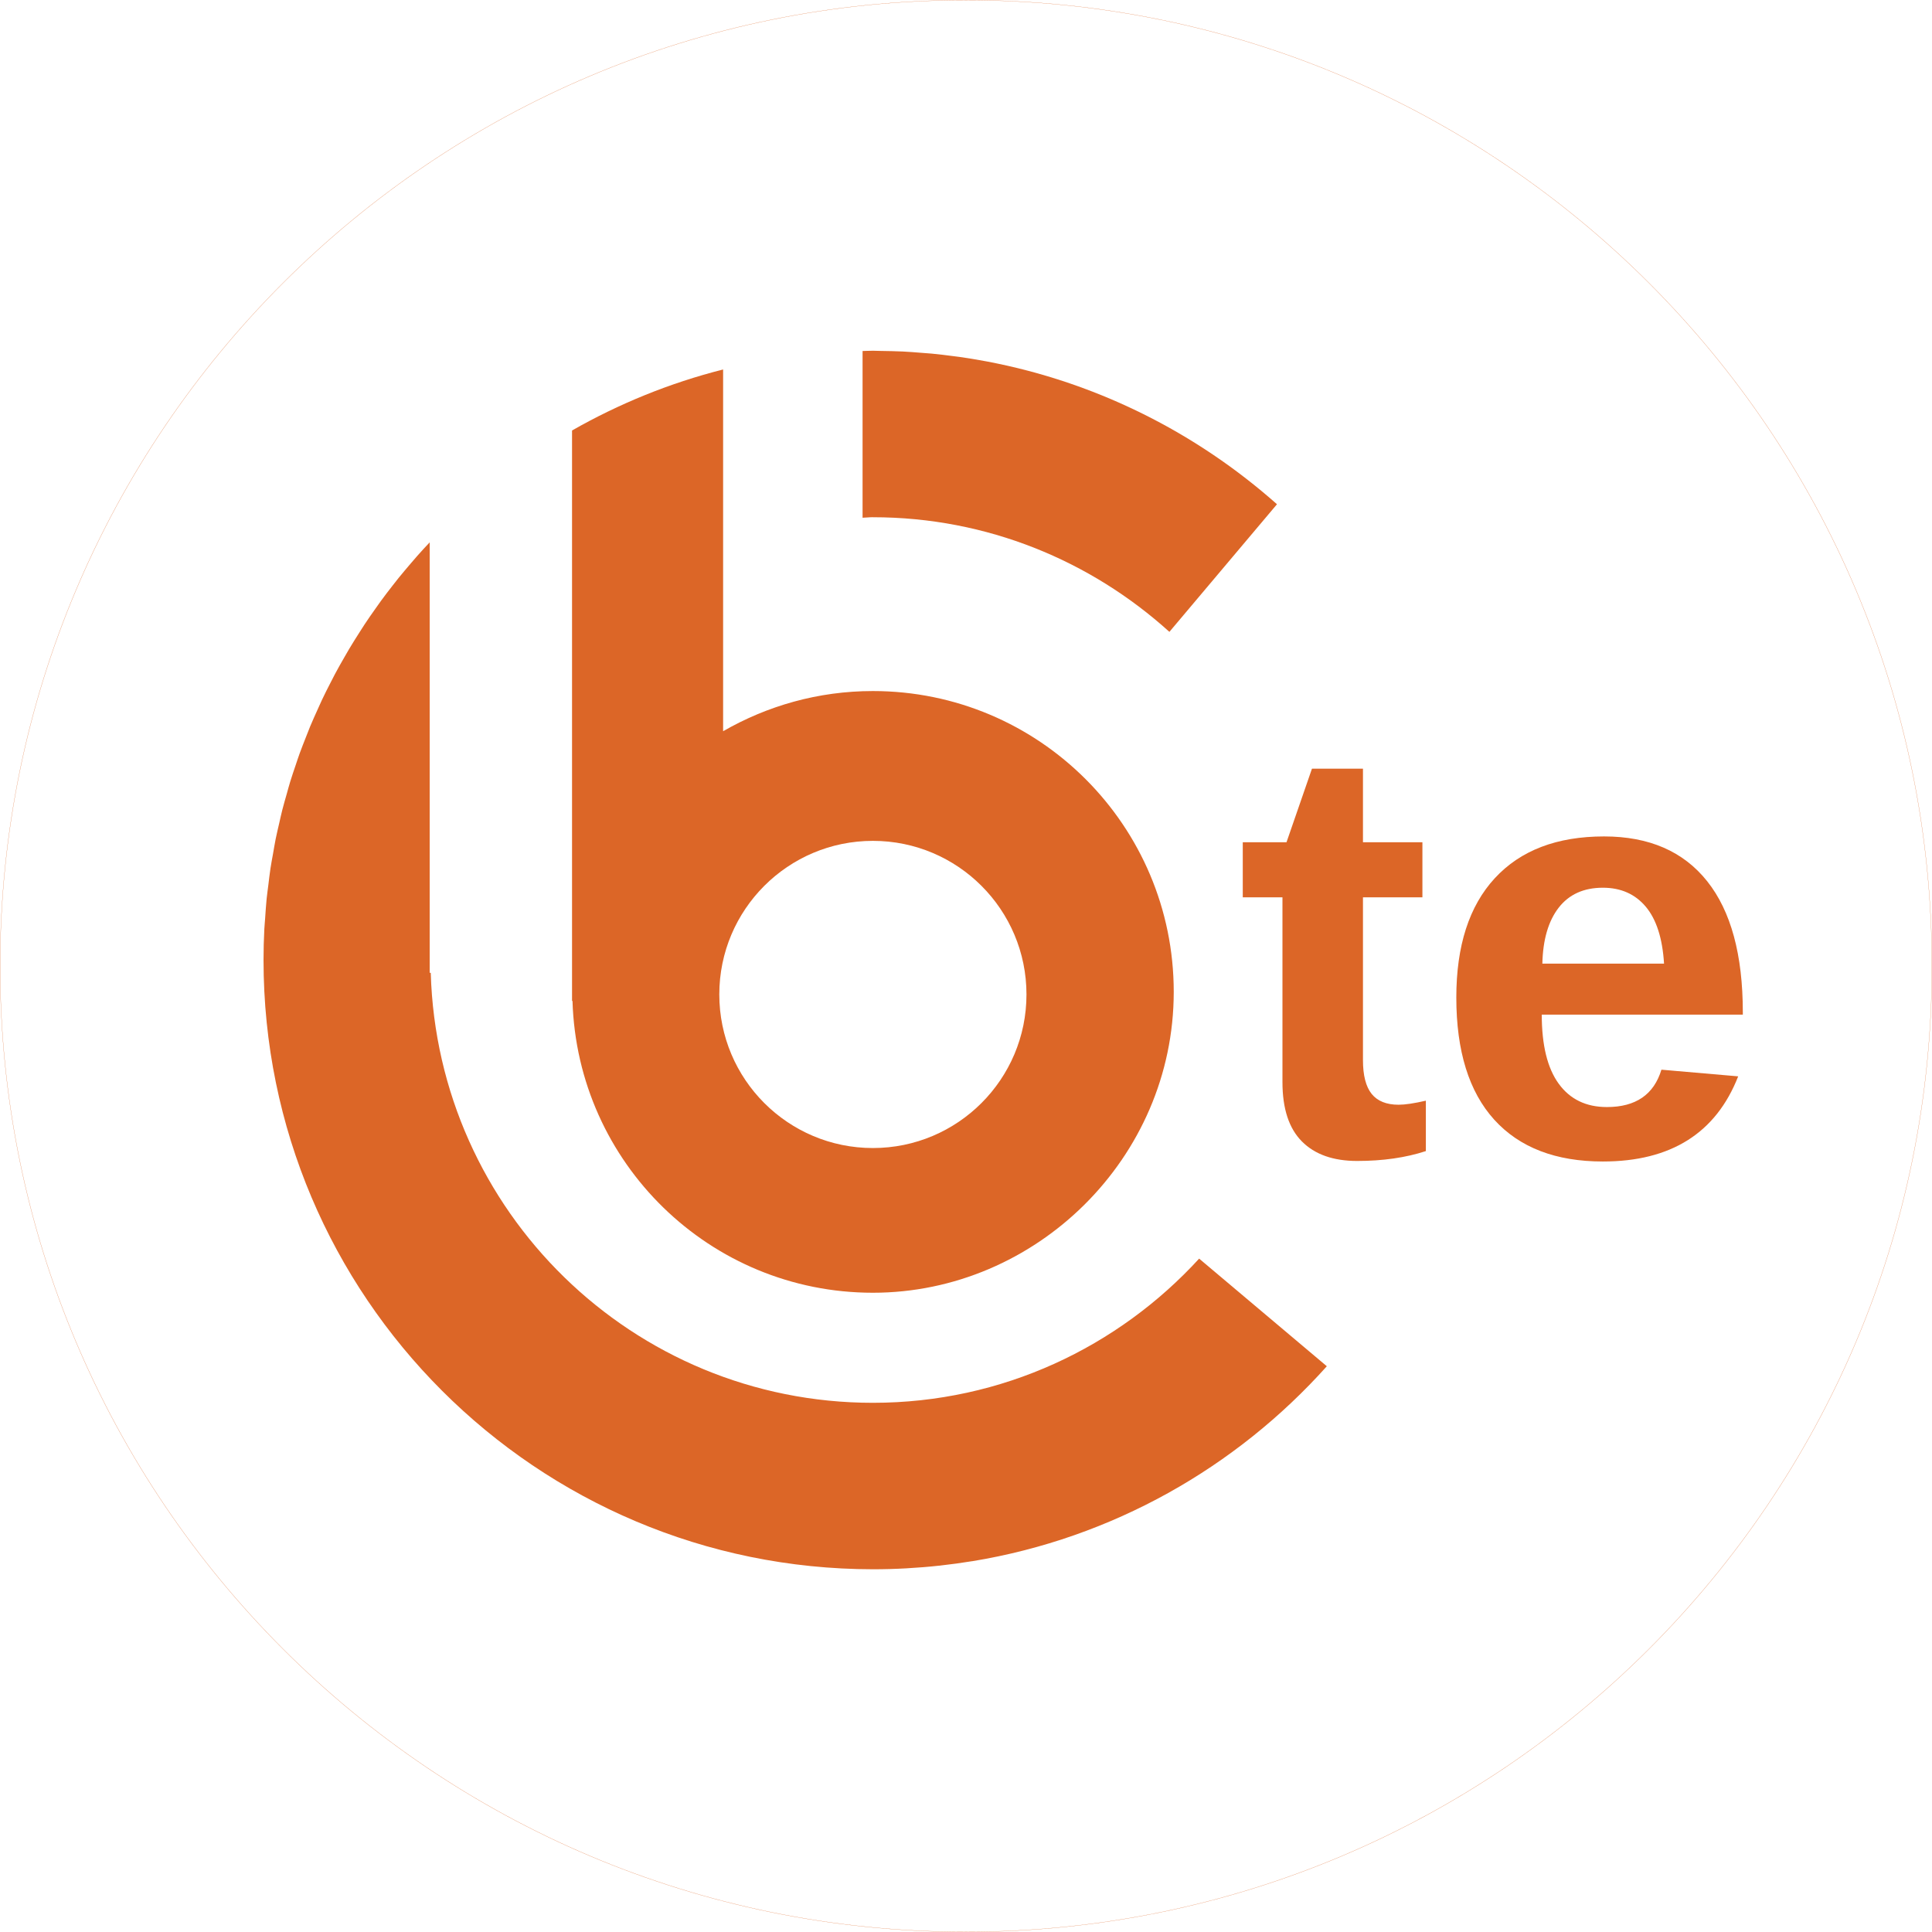
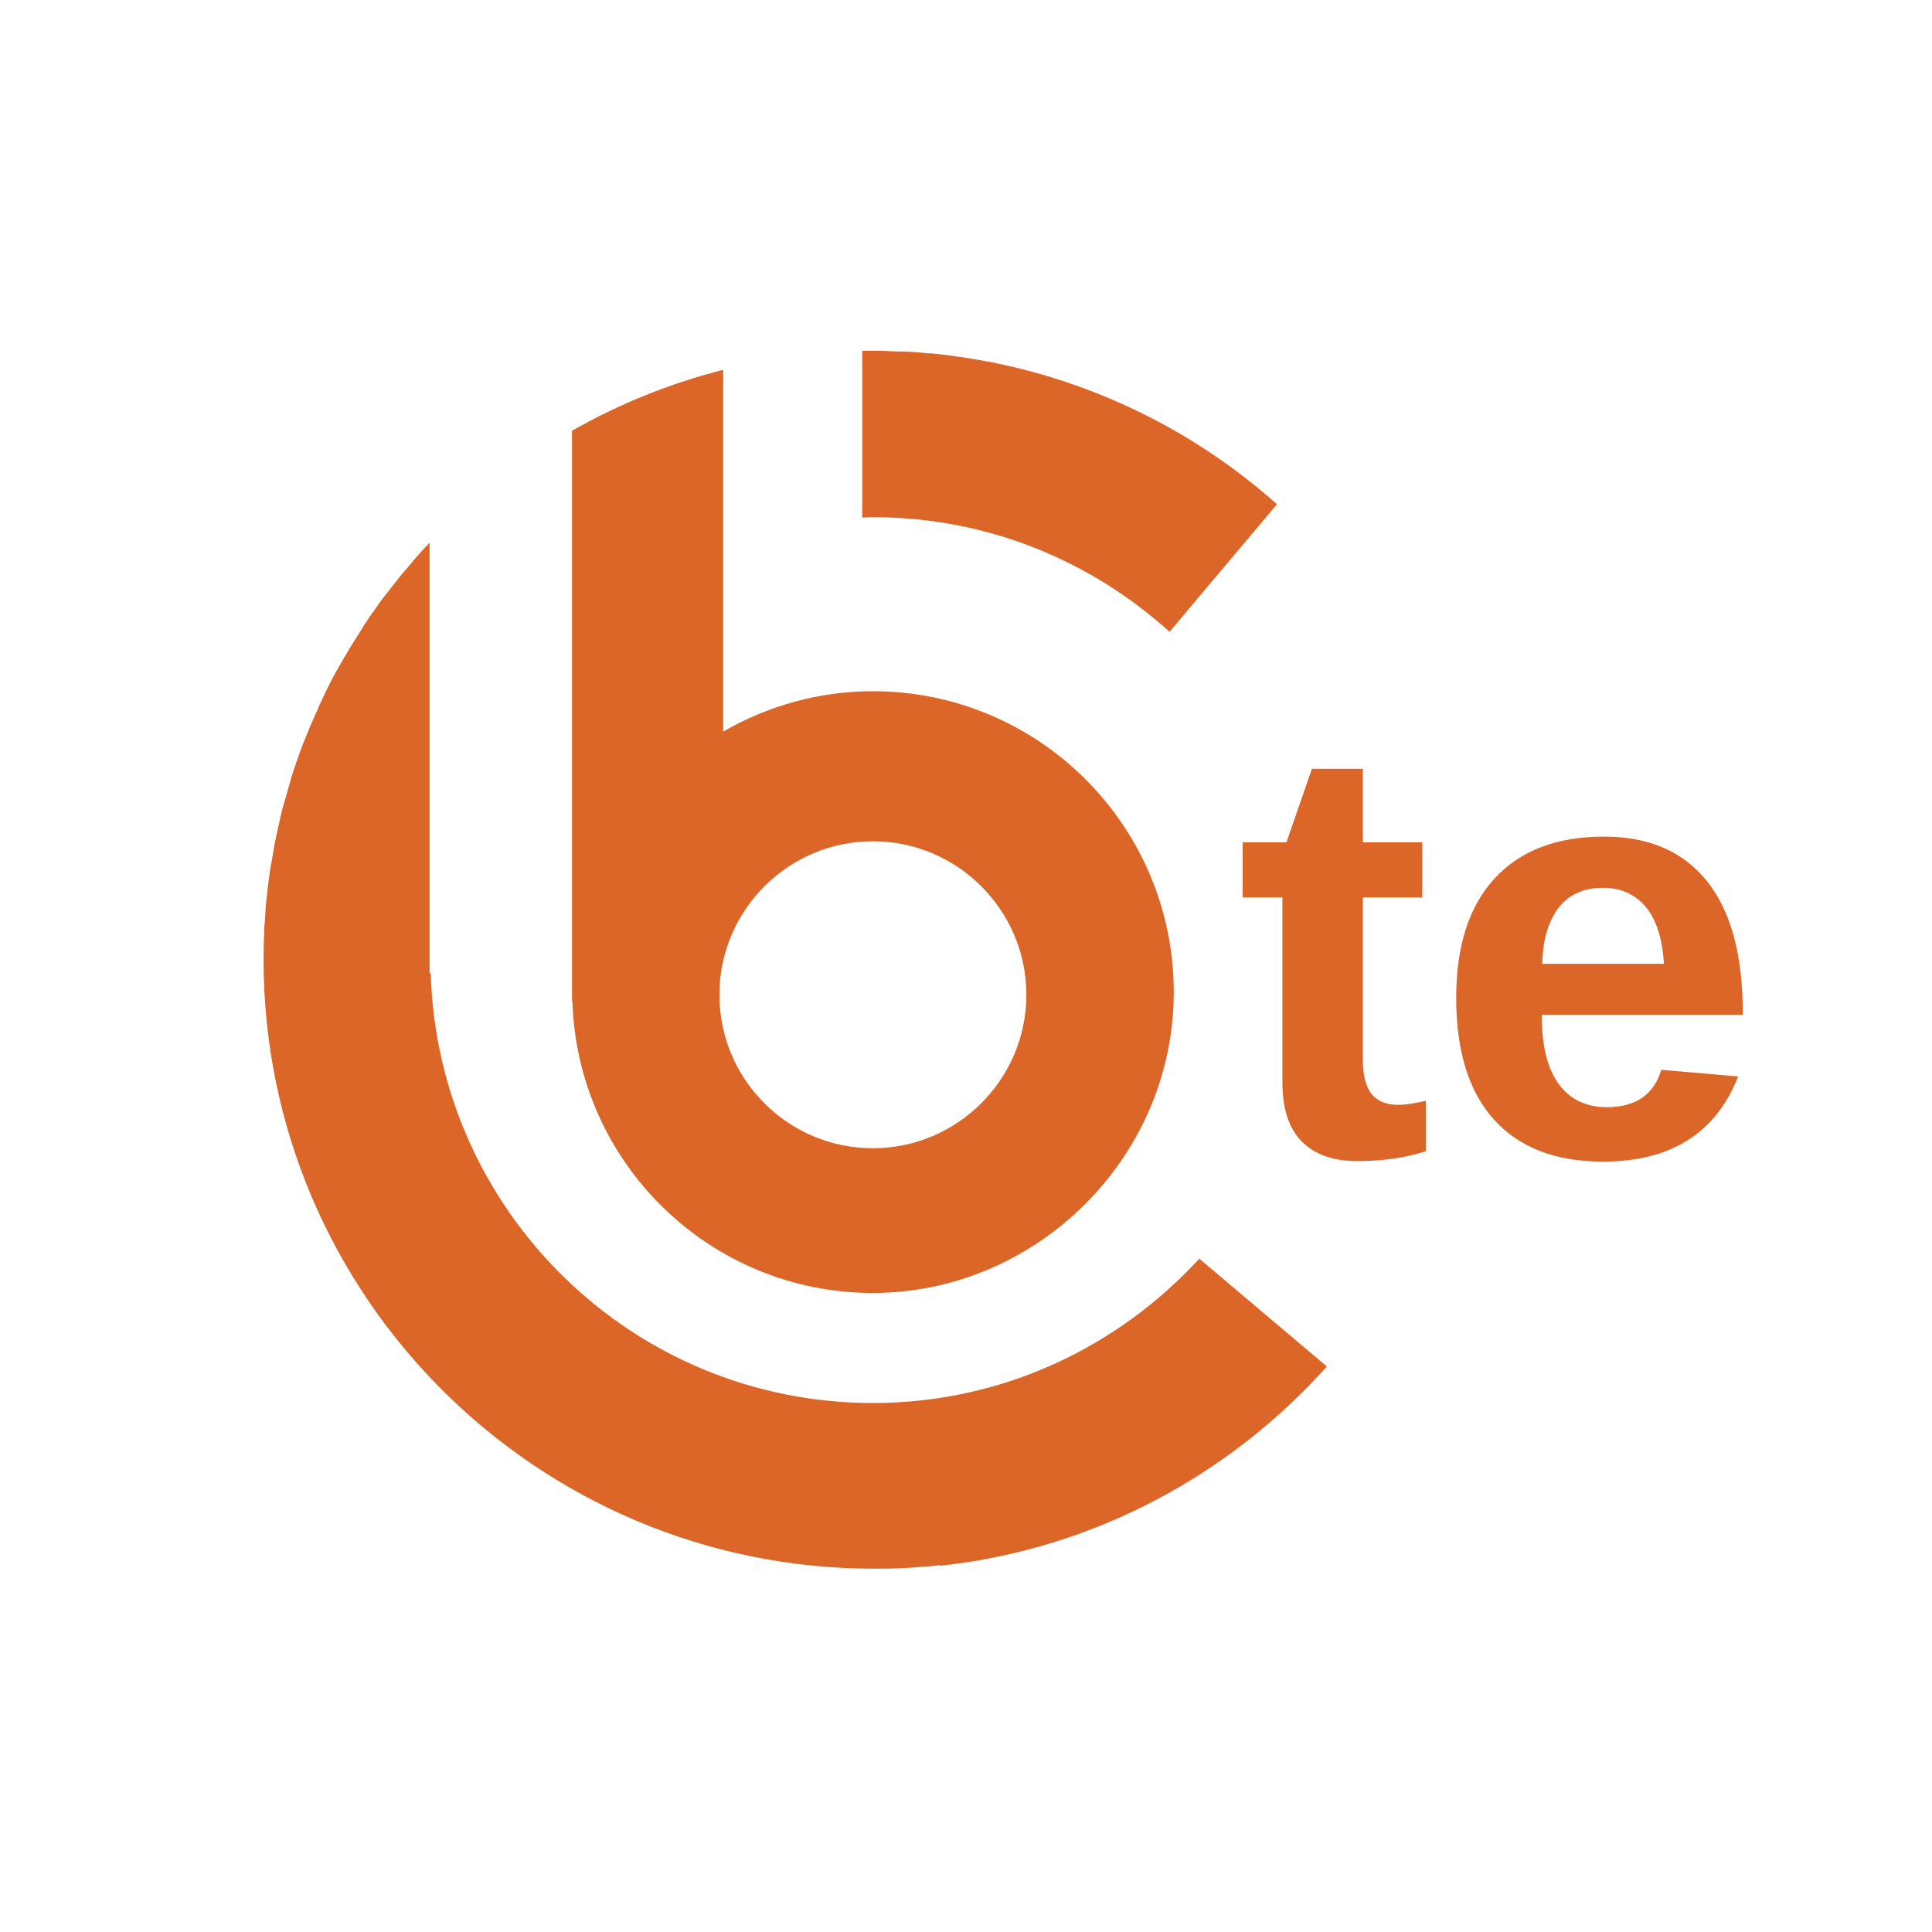
- <svg xmlns="http://www.w3.org/2000/svg" id="Layer_1" data-name="Layer 1" viewBox="0 0 507.32 507.32">
+ <svg xmlns="http://www.w3.org/2000/svg" version="1.1" viewBox="0 0 507.3 507.3">
  <defs>
    <style>
      .cls-1 {
-         fill: none;
-         stroke: #dc6627;
-         stroke-miterlimit: 10;
-         stroke-width: .05px;
-       }
- 
-       .cls-2 {
        font-family: Arial-BoldMT, Arial;
-         font-size: 155.81px;
+         font-size: 155.8px;
        font-weight: 700;
      }

-       .cls-2, .cls-3 {
+       .cls-1, .cls-2 {
+         isolation: isolate;
+       }
+ 
+       .cls-1, .cls-3 {
        fill: #dc6627;
      }

-       .cls-3 {
-         stroke-width: 0px;
+       .cls-4 {
+         fill: none;
      }
    </style>
  </defs>
-   <circle class="cls-1" cx="253.66" cy="253.66" r="253.63" />
  <g>
-     <text class="cls-2" transform="translate(324.43 303.48)">
-       <tspan x="0" y="0">te</tspan>
-     </text>
-     <g>
-       <path class="cls-3" d="M229.21,135.82c29.99,0,57.24,11.45,77.86,30.1l28.25-33.51c-21.14-18.75-47.27-32.01-76.15-37.49-.2-.04-.41-.07-.61-.11-2.17-.4-4.36-.77-6.56-1.08-.49-.07-.99-.12-1.49-.19-1.96-.26-3.92-.5-5.9-.69-.86-.08-1.73-.13-2.6-.2-1.66-.13-3.31-.27-4.98-.35-1.92-.09-3.85-.12-5.78-.15-.66,0-1.31-.05-1.97-.05-.93,0-1.85.05-2.78.07v43.78c.91-.02,1.79-.14,2.7-.14Z" />
-       <path class="cls-3" d="M246.67,411.13c.12-.01.24-.03.35-.05,2.77-.31,5.52-.68,8.25-1.13.02,0,.04,0,.06,0,36.76-6.04,69.29-24.62,93.08-51.19l-33.53-28.26c-21.26,23.21-51.72,37.86-85.67,37.86-63.08,0-114.3-50.26-116.1-112.91h-.28v-113.03c-1.1,1.16-2.19,2.34-3.25,3.54-.58.65-1.15,1.32-1.71,1.98-1.08,1.26-2.15,2.53-3.2,3.82-.53.65-1.04,1.32-1.56,1.98-1.04,1.33-2.07,2.67-3.07,4.04-.48.66-.95,1.33-1.42,2-.99,1.39-1.97,2.79-2.91,4.22-.45.68-.88,1.38-1.32,2.06-.92,1.44-1.83,2.88-2.7,4.34-.43.72-.84,1.46-1.26,2.18-.84,1.46-1.68,2.93-2.47,4.42-.41.76-.79,1.54-1.19,2.31-.76,1.48-1.52,2.97-2.23,4.48-.39.83-.75,1.67-1.13,2.5-.67,1.48-1.34,2.96-1.97,4.47-.37.89-.71,1.81-1.07,2.71-.58,1.47-1.17,2.95-1.71,4.44-.35.96-.66,1.94-.99,2.91-.49,1.46-1,2.91-1.45,4.39-.33,1.06-.61,2.14-.91,3.21-.4,1.41-.82,2.82-1.18,4.25-.3,1.17-.55,2.35-.82,3.53-.31,1.36-.64,2.71-.92,4.09-.26,1.3-.47,2.61-.7,3.92-.23,1.28-.48,2.55-.67,3.84-.22,1.45-.38,2.91-.56,4.37-.14,1.18-.32,2.34-.44,3.53-.17,1.72-.28,3.47-.4,5.21-.06.94-.16,1.86-.21,2.8-.14,2.69-.21,5.41-.21,8.13,0,88.33,71.65,159.94,160.06,159.98,2.93,0,5.83-.08,8.72-.24.09,0,.18-.02.27-.02,2.82-.16,5.62-.38,8.4-.69Z" />
-       <path class="cls-3" d="M229.21,181.46c-14.34,0-27.74,3.88-39.33,10.55v-94.99c-14.06,3.56-27.37,9.01-39.67,16.02v149.79h.12c1.27,42.52,36.05,76.63,78.88,76.63s79-35.37,79-79-35.37-79-79-79ZM229.21,301.46c-22.27,0-40.33-18.06-40.33-40.33s18.06-40.33,40.33-40.33,40.33,18.06,40.33,40.33-18.06,40.33-40.33,40.33Z" />
+     <g id="Layer_1">
+       <circle class="cls-4" cx="253.7" cy="253.7" r="253.6" />
+       <g>
+         <g class="cls-2">
+           <text class="cls-1" transform="translate(324.4 303.5)">
+             <tspan x="0" y="0">te</tspan>
+           </text>
+         </g>
+         <g>
+           <path class="cls-3" d="M229.2,135.8c30,0,57.2,11.4,77.9,30.1l28.2-33.5c-21.1-18.8-47.3-32-76.1-37.5-.2,0-.4,0-.6-.1-2.2-.4-4.4-.8-6.6-1.1-.5,0-1-.1-1.5-.2-2-.3-3.9-.5-5.9-.7-.9,0-1.7-.1-2.6-.2-1.7-.1-3.3-.3-5-.3-1.9,0-3.9-.1-5.8-.2-.7,0-1.3,0-2,0s-1.9,0-2.8,0v43.8c.9,0,1.8-.1,2.7-.1h0Z" />
+           <path class="cls-3" d="M246.7,411.1c.1,0,.2,0,.4,0,2.8-.3,5.5-.7,8.2-1.1h0c36.8-6,69.3-24.6,93.1-51.2l-33.5-28.3c-21.3,23.2-51.7,37.9-85.7,37.9-63.1,0-114.3-50.3-116.1-112.9h-.3v-113c-1.1,1.2-2.2,2.3-3.2,3.5-.6.6-1.2,1.3-1.7,2-1.1,1.3-2.2,2.5-3.2,3.8-.5.6-1,1.3-1.6,2-1,1.3-2.1,2.7-3.1,4-.5.7-.9,1.3-1.4,2-1,1.4-2,2.8-2.9,4.2-.4.7-.9,1.4-1.3,2.1-.9,1.4-1.8,2.9-2.7,4.3-.4.7-.8,1.5-1.3,2.2-.8,1.5-1.7,2.9-2.5,4.4-.4.8-.8,1.5-1.2,2.3-.8,1.5-1.5,3-2.2,4.5-.4.8-.8,1.7-1.1,2.5-.7,1.5-1.3,3-2,4.5-.4.9-.7,1.8-1.1,2.7-.6,1.5-1.2,2.9-1.7,4.4-.3,1-.7,1.9-1,2.9-.5,1.5-1,2.9-1.4,4.4-.3,1.1-.6,2.1-.9,3.2-.4,1.4-.8,2.8-1.2,4.2-.3,1.2-.6,2.4-.8,3.5-.3,1.4-.6,2.7-.9,4.1-.3,1.3-.5,2.6-.7,3.9-.2,1.3-.5,2.6-.7,3.8-.2,1.4-.4,2.9-.6,4.4-.1,1.2-.3,2.3-.4,3.5-.2,1.7-.3,3.5-.4,5.2,0,.9-.2,1.9-.2,2.8-.1,2.7-.2,5.4-.2,8.1,0,88.3,71.7,159.9,160.1,160,2.9,0,5.8,0,8.7-.2,0,0,.2,0,.3,0,2.8-.2,5.6-.4,8.4-.7h0Z" />
+           <path class="cls-3" d="M229.2,181.5c-14.3,0-27.7,3.9-39.3,10.6v-95c-14.1,3.6-27.4,9-39.7,16v149.8h.1c1.3,42.5,36.1,76.6,78.9,76.6s79-35.4,79-79-35.4-79-79-79h0ZM229.2,301.5c-22.3,0-40.3-18.1-40.3-40.3s18.1-40.3,40.3-40.3,40.3,18.1,40.3,40.3-18.1,40.3-40.3,40.3h0Z" />
+         </g>
+       </g>
    </g>
  </g>
</svg>
